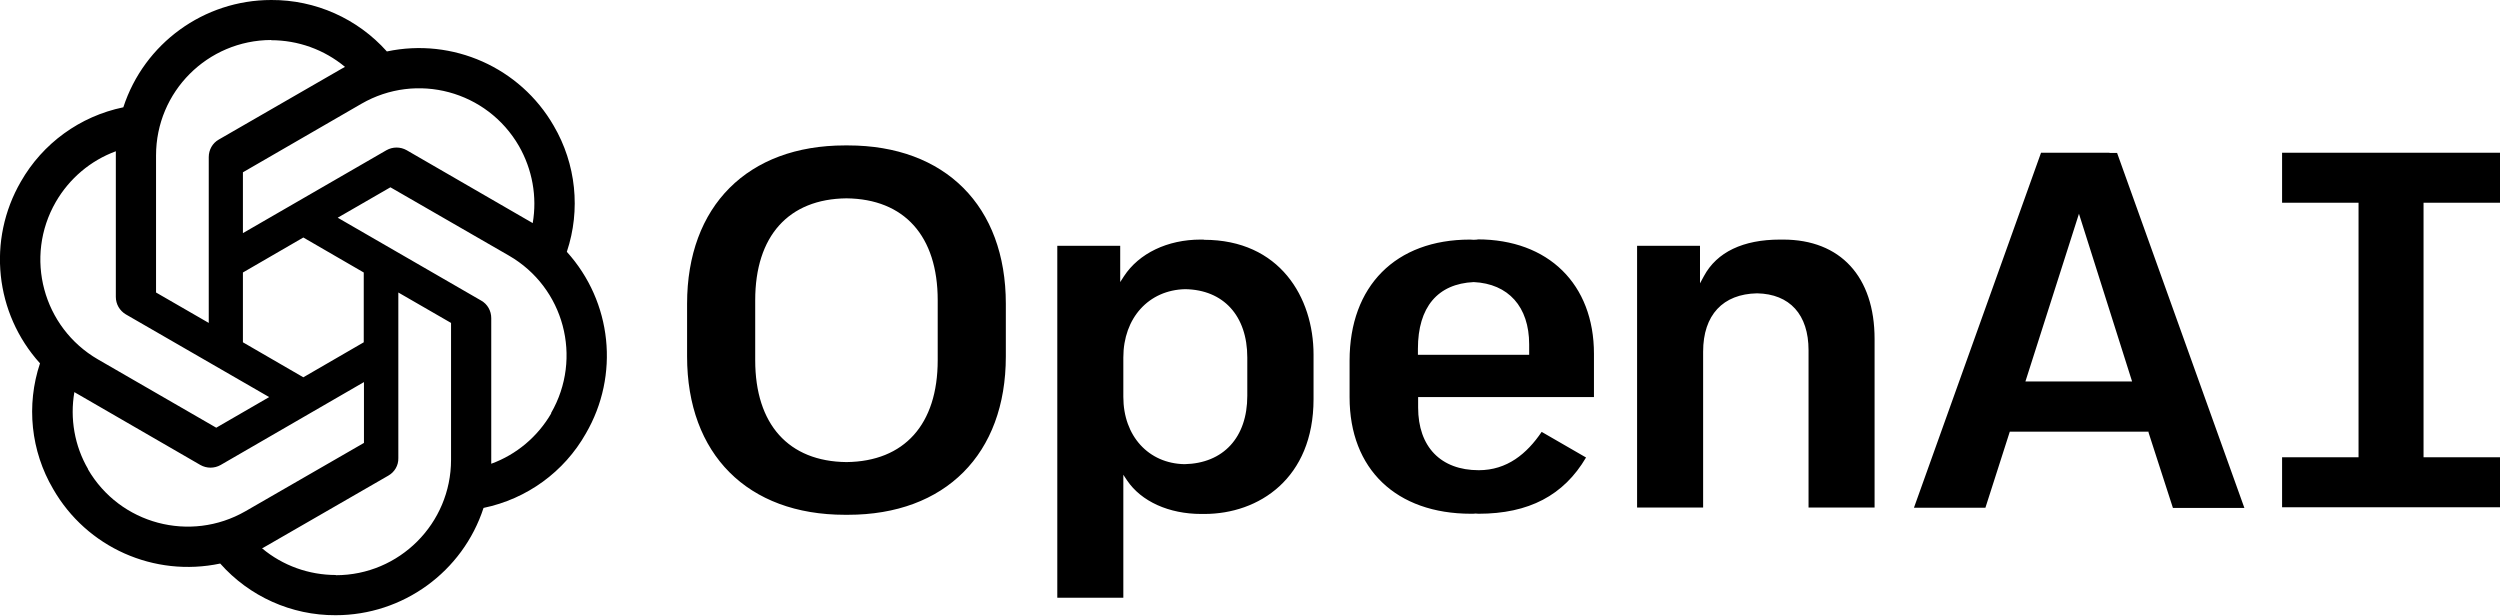
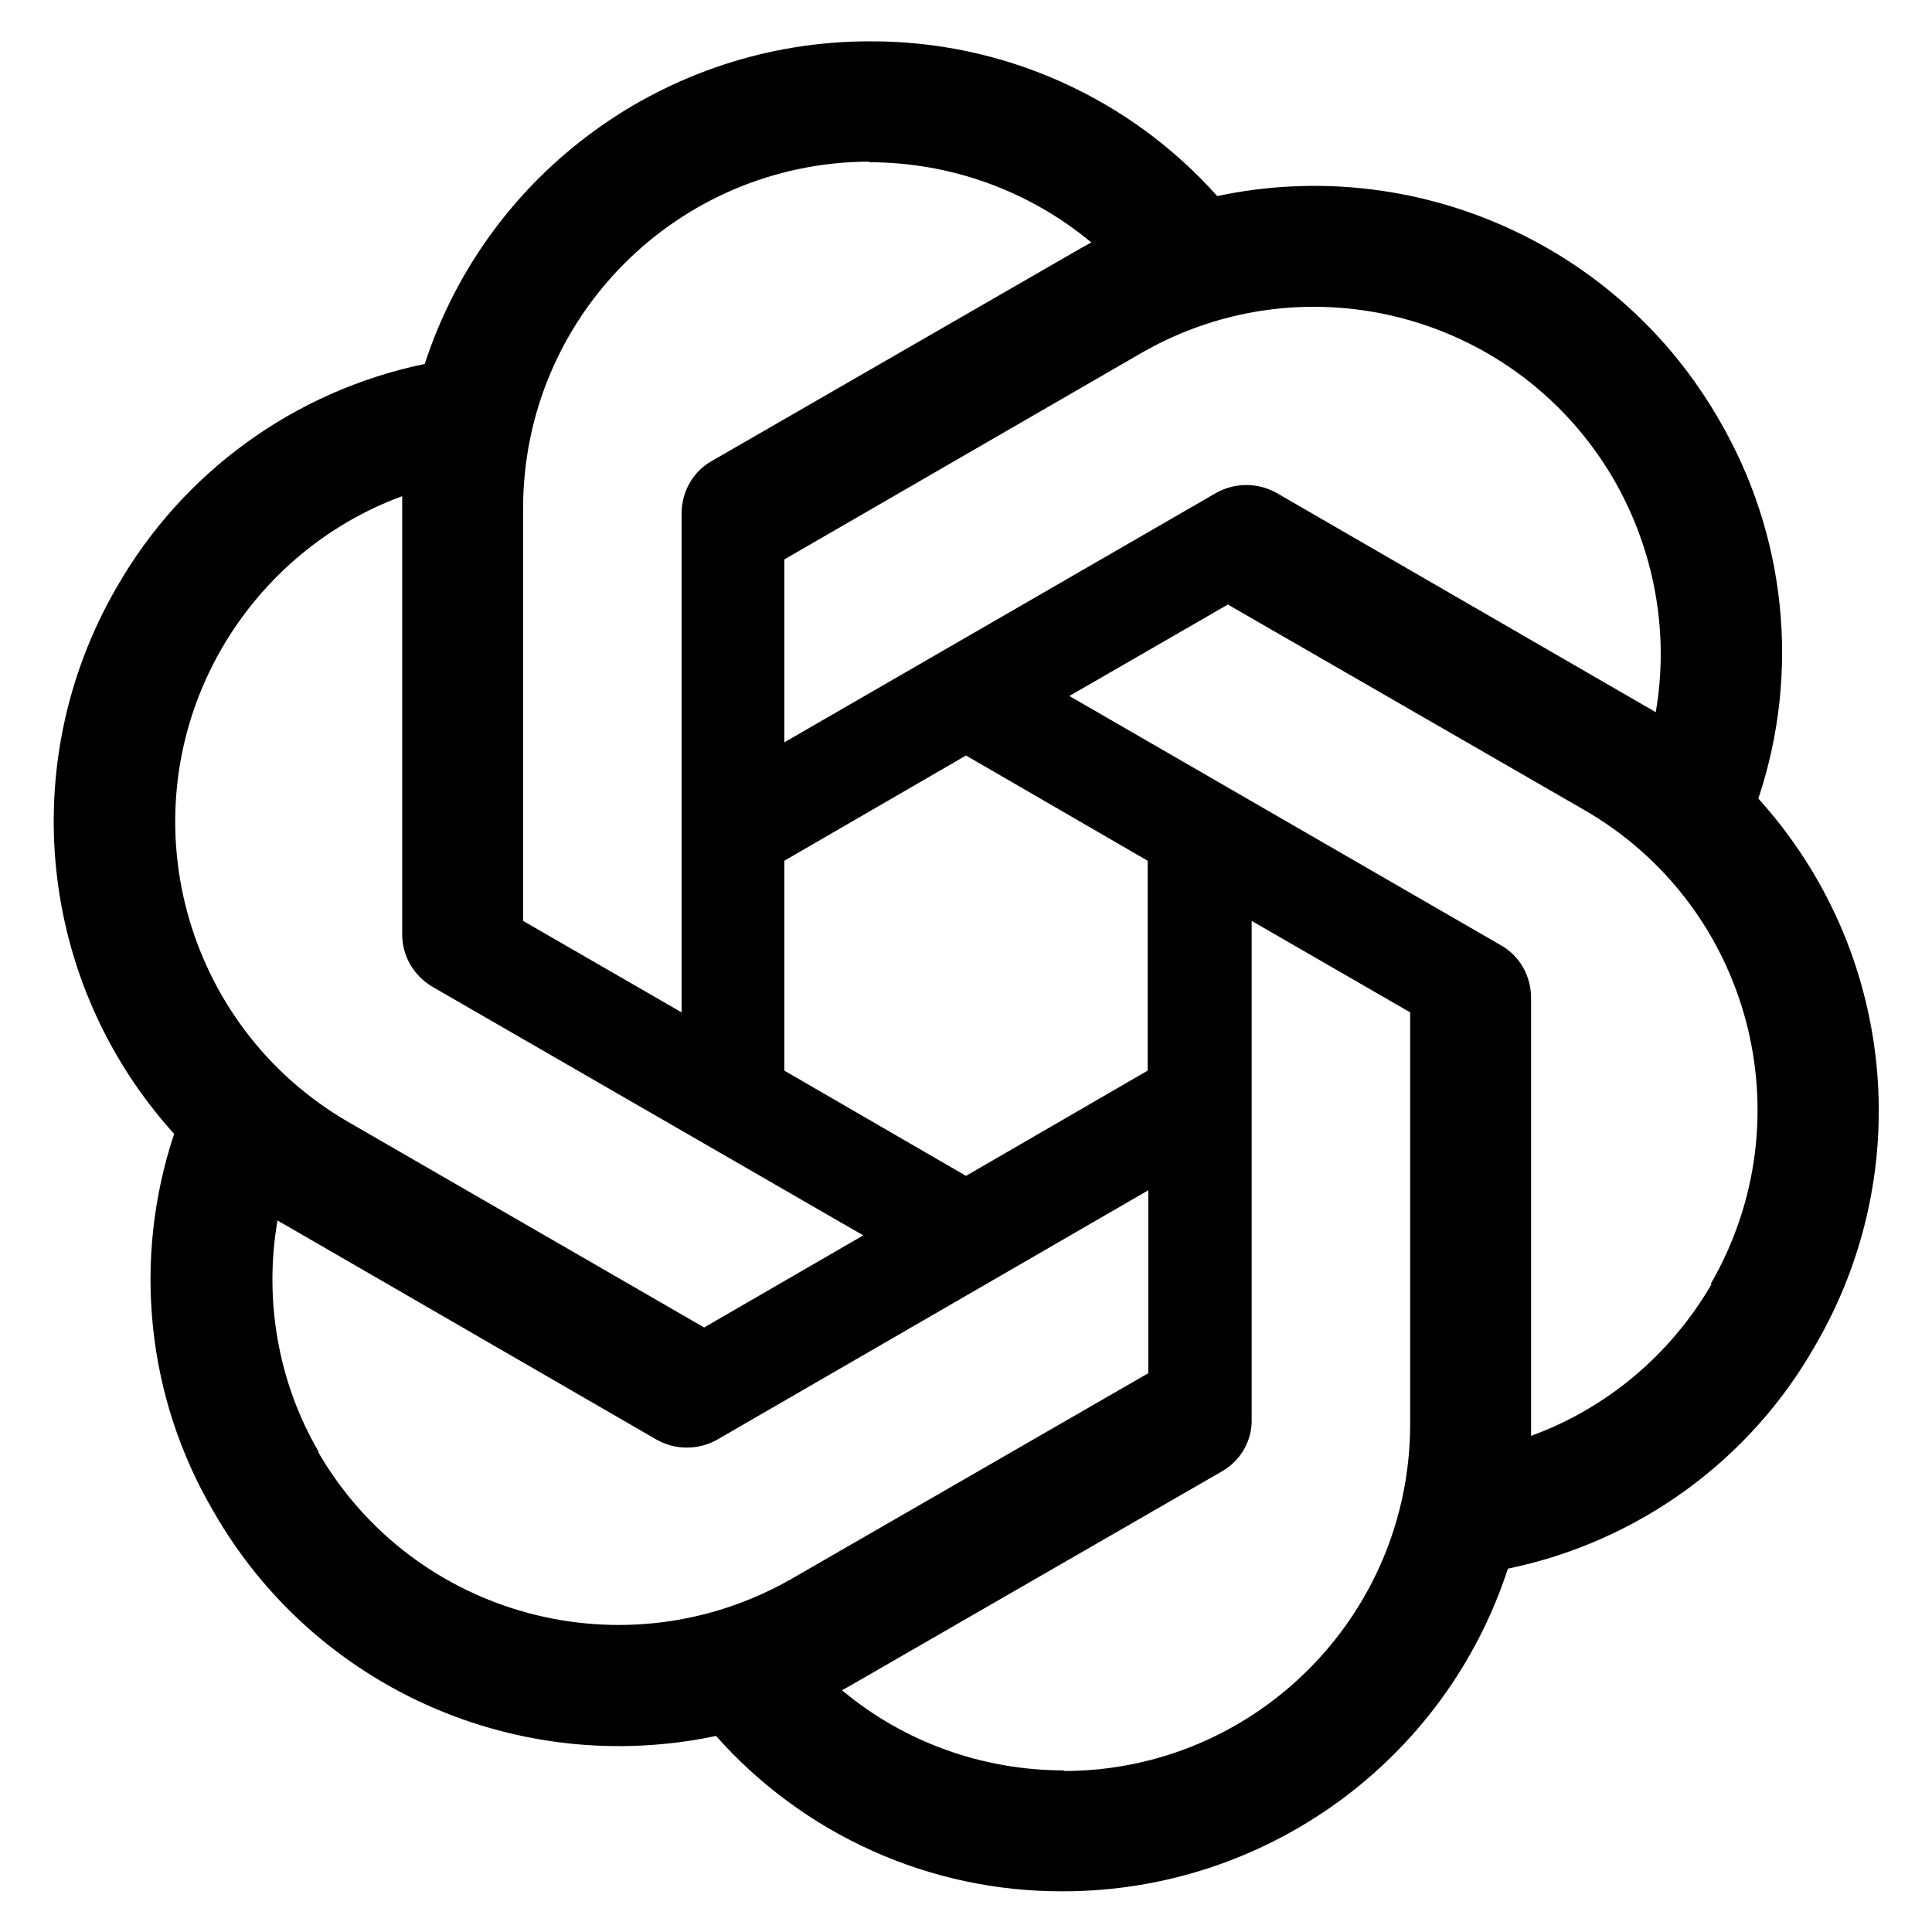
- <svg xmlns="http://www.w3.org/2000/svg" id="openai-horizontal" viewBox="0 0 120 29.53">
-   <path d="M40.7,6.98s-.05,0-.07,0c-.02,0-.05,0-.07,0-4.67,0-7.58,2.91-7.58,7.6v2.53c0,4.69,2.9,7.6,7.58,7.6,.02,0,.05,0,.07,0,.02,0,.05,0,.07,0,4.67,0,7.58-2.91,7.58-7.6v-2.53c0-4.69-2.91-7.6-7.58-7.6Zm4.31,10.31c0,3.08-1.6,4.86-4.38,4.89-2.78-.03-4.38-1.81-4.38-4.89v-2.88c0-3.08,1.6-4.86,4.38-4.89,2.78,.03,4.38,1.81,4.38,4.89v2.88Zm40.57-5.79s-.06,0-.09,0c-.02,0-.03,0-.05,0-1.77,0-3.03,.6-3.65,1.75l-.19,.35v-1.8h-3.02v12.56h3.17v-7.48c0-1.76,.95-2.77,2.59-2.8,1.57,.03,2.47,1.02,2.47,2.73v7.55h3.17v-8.09c0-2.99-1.64-4.77-4.39-4.77Zm34.42-1.77v-2.4h-10.46v2.4h3.67v12.22h-3.67v2.4h10.46v-2.4h-3.67V9.73h3.67Zm-18.75-2.4h0s-3.28,0-3.28,0l-6.1,17.04h3.43l1.17-3.65h6.66v.04s1.17,3.62,1.17,3.62h3.43l-6.11-17.04h-.36Zm-4.03,10.98l2.57-8.05,2.55,8.05h-5.12Zm-39.45-6.81s-.05,0-.07,0c-.03,0-.05,0-.07,0-1.59,0-2.96,.66-3.68,1.76l-.18,.28v-1.74h-3.02V28.69h3.17v-5.9l.18,.27c.68,1.01,2.01,1.61,3.56,1.61,.03,0,.05,0,.08,0,.02,0,.04,0,.07,0,2.61,0,5.24-1.7,5.24-5.51v-2.14c0-2.74-1.62-5.51-5.26-5.51Zm2.1,7.5c0,2-1.15,3.24-3.01,3.28-1.73-.03-2.94-1.35-2.94-3.23v-1.89c0-1.9,1.22-3.24,2.97-3.28,1.84,.03,2.98,1.28,2.98,3.28v1.84Zm11.05-7.5h0c-.06,0-.12,.01-.18,.01-.06,0-.12-.01-.18-.01h0c-3.57,0-5.78,2.23-5.78,5.81v1.76c0,3.45,2.24,5.59,5.83,5.59,.08,0,.15,0,.22-.01,.05,0,.09,.01,.14,.01,2.41,0,4.09-.88,5.16-2.7l-2.13-1.23c-.71,1.05-1.66,1.84-3.02,1.84-1.82,0-2.91-1.12-2.91-3.01v-.5h8.44v-2.08c0-3.34-2.19-5.49-5.59-5.49Zm-2.86,5.54v-.3c0-2,.95-3.12,2.68-3.2,1.66,.08,2.66,1.18,2.66,2.99v.5s-5.34,0-5.34,0Z" />
-   <path d="M27.21,12.08c.67-2.01,.44-4.21-.63-6.04-1.61-2.8-4.85-4.24-8.01-3.57C17.16,.89,15.14-.01,13.02,0c-3.23,0-6.1,2.08-7.1,5.15-2.08,.43-3.87,1.73-4.92,3.57-1.62,2.8-1.25,6.32,.92,8.72-.67,2.01-.44,4.21,.63,6.03,1.61,2.81,4.85,4.25,8.02,3.58,1.4,1.58,3.42,2.49,5.54,2.48,3.23,0,6.1-2.08,7.1-5.15,2.08-.43,3.87-1.73,4.91-3.57,1.63-2.8,1.26-6.32-.91-8.72Zm-2.3-5.07c.64,1.12,.88,2.43,.66,3.7-.04-.03-.12-.07-.17-.1l-5.88-3.4c-.3-.17-.67-.17-.97,0l-6.89,3.98v-2.92l5.69-3.29c2.65-1.53,6.03-.62,7.56,2.03Zm-13.25,6.07l2.9-1.68,2.9,1.68v3.35l-2.9,1.68-2.9-1.68v-3.35ZM13.01,1.93c1.3,0,2.55,.45,3.55,1.28-.04,.02-.12,.07-.18,.1l-5.88,3.39c-.3,.17-.48,.49-.48,.84v7.96l-2.53-1.46V7.46c0-3.06,2.47-5.53,5.53-5.54ZM2.68,9.69h0c.65-1.12,1.66-1.98,2.88-2.43v6.99c0,.35,.18,.66,.48,.84l6.88,3.97-2.54,1.47-5.68-3.28c-2.64-1.53-3.55-4.91-2.02-7.56Zm1.55,12.83h0c-.65-1.11-.88-2.43-.66-3.7,.04,.03,.12,.07,.17,.1l5.88,3.4c.3,.17,.67,.17,.97,0l6.88-3.98v2.92l-5.69,3.28c-2.65,1.52-6.03,.62-7.56-2.02Zm11.89,5.08c-1.29,0-2.55-.45-3.54-1.28,.04-.02,.13-.07,.18-.1l5.88-3.39c.3-.17,.49-.49,.48-.84v-7.95l2.53,1.46v6.57c0,3.06-2.48,5.54-5.53,5.54Zm10.34-7.76c-.65,1.12-1.67,1.98-2.88,2.42v-6.99c0-.35-.18-.67-.48-.84h0l-6.89-3.98,2.53-1.46,5.69,3.28c2.65,1.53,3.55,4.91,2.02,7.56Z" />
+ <svg xmlns="http://www.w3.org/2000/svg" version="1.1" width="1080" height="1080" viewBox="0 0 1080 1080" xml:space="preserve">
+   <defs>
+ </defs>
+   <g transform="matrix(1 0 0 1 540 540)" id="d19ff3ee-28a1-4d6e-971a-98586fa6e382">
+     <rect style="stroke: none; stroke-width: 1; stroke-dasharray: none; stroke-linecap: butt; stroke-dashoffset: 0; stroke-linejoin: miter; stroke-miterlimit: 4; fill: rgb(255,255,255); fill-rule: nonzero; opacity: 1; visibility: hidden;" vector-effect="non-scaling-stroke" x="-540" y="-540" rx="0" ry="0" width="1080" height="1080" />
+   </g>
+   <g transform="matrix(1 0 0 1 540 540)" id="b5ab4811-2673-405b-ae95-14c687e63c4c">
+ </g>
+   <g transform="matrix(35.02 0 0 35.02 540 540)">
+     <path style="stroke: none; stroke-width: 1; stroke-dasharray: none; stroke-linecap: butt; stroke-dashoffset: 0; stroke-linejoin: miter; stroke-miterlimit: 4; fill: rgb(0,0,0); fill-rule: nonzero; opacity: 1;" vector-effect="non-scaling-stroke" transform=" translate(-14.56, -14.76)" d="M 27.21 12.08 C 27.88 10.07 27.65 7.87 26.58 6.04 C 24.97 3.24 21.73 1.8 18.57 2.47 C 17.16 0.89 15.14 -0.01 13.02 0 C 9.79 0 6.92 2.08 5.92 5.15 C 3.84 5.58 2.05 6.88 1 8.72 C -0.62 11.52 -0.25 15.04 1.92 17.44 C 1.25 19.45 1.48 21.65 2.55 23.47 C 4.16 26.28 7.4 27.72 10.57 27.05 C 11.97 28.63 13.99 29.54 16.11 29.53 C 19.34 29.53 22.21 27.45 23.21 24.38 C 25.29 23.95 27.08 22.65 28.12 20.81 C 29.75 18.01 29.38 14.49 27.21 12.09 Z M 24.91 7.01 C 25.55 8.13 25.79 9.44 25.57 10.71 C 25.53 10.68 25.45 10.64 25.4 10.61 L 19.52 7.21 C 19.22 7.04 18.85 7.04 18.55 7.21 L 11.66 11.19 L 11.66 8.27 L 17.35 4.98 C 20 3.45 23.38 4.36 24.91 7.01 Z M 11.66 13.08 L 14.56 11.4 L 17.46 13.08 L 17.46 16.43 L 14.56 18.11 L 11.66 16.43 L 11.66 13.08 Z M 13.01 1.93 C 14.31 1.93 15.56 2.38 16.56 3.21 C 16.52 3.23 16.44 3.28 16.38 3.31 L 10.5 6.7 C 10.2 6.87 10.02 7.19 10.02 7.54 L 10.02 15.5 L 7.49 14.04 L 7.49 7.46 C 7.49 4.4 9.96 1.93 13.02 1.92 Z M 2.68 9.69 L 2.68 9.69 C 3.33 8.57 4.34 7.71 5.56 7.26 L 5.56 14.25 C 5.56 14.6 5.74 14.91 6.04 15.09 L 12.92 19.06 L 10.38 20.53 L 4.7 17.25 C 2.06 15.72 1.15 12.34 2.68 9.69 Z M 4.23 22.52 L 4.23 22.52 C 3.58 21.41 3.35 20.09 3.57 18.82 C 3.61 18.85 3.69 18.89 3.74 18.92 L 9.62 22.32 C 9.92 22.49 10.29 22.49 10.59 22.32 L 17.47 18.34 L 17.47 21.26 L 11.78 24.54 C 9.13 26.06 5.75 25.16 4.22 22.52 Z M 16.12 27.6 C 14.83 27.6 13.57 27.15 12.58 26.32 C 12.62 26.3 12.71 26.25 12.76 26.22 L 18.64 22.83 C 18.94 22.66 19.13 22.34 19.12 21.99 L 19.12 14.04 L 21.65 15.5 L 21.65 22.07 C 21.65 25.13 19.17 27.61 16.12 27.61 Z M 26.46 19.84 C 25.81 20.96 24.79 21.82 23.58 22.26 L 23.58 15.27 C 23.58 14.92 23.4 14.6 23.1 14.43 L 23.1 14.43 L 16.21 10.45 L 18.74 8.99 L 24.43 12.27 C 27.08 13.8 27.98 17.18 26.45 19.83 Z" stroke-linecap="round" />
+   </g>
</svg>
